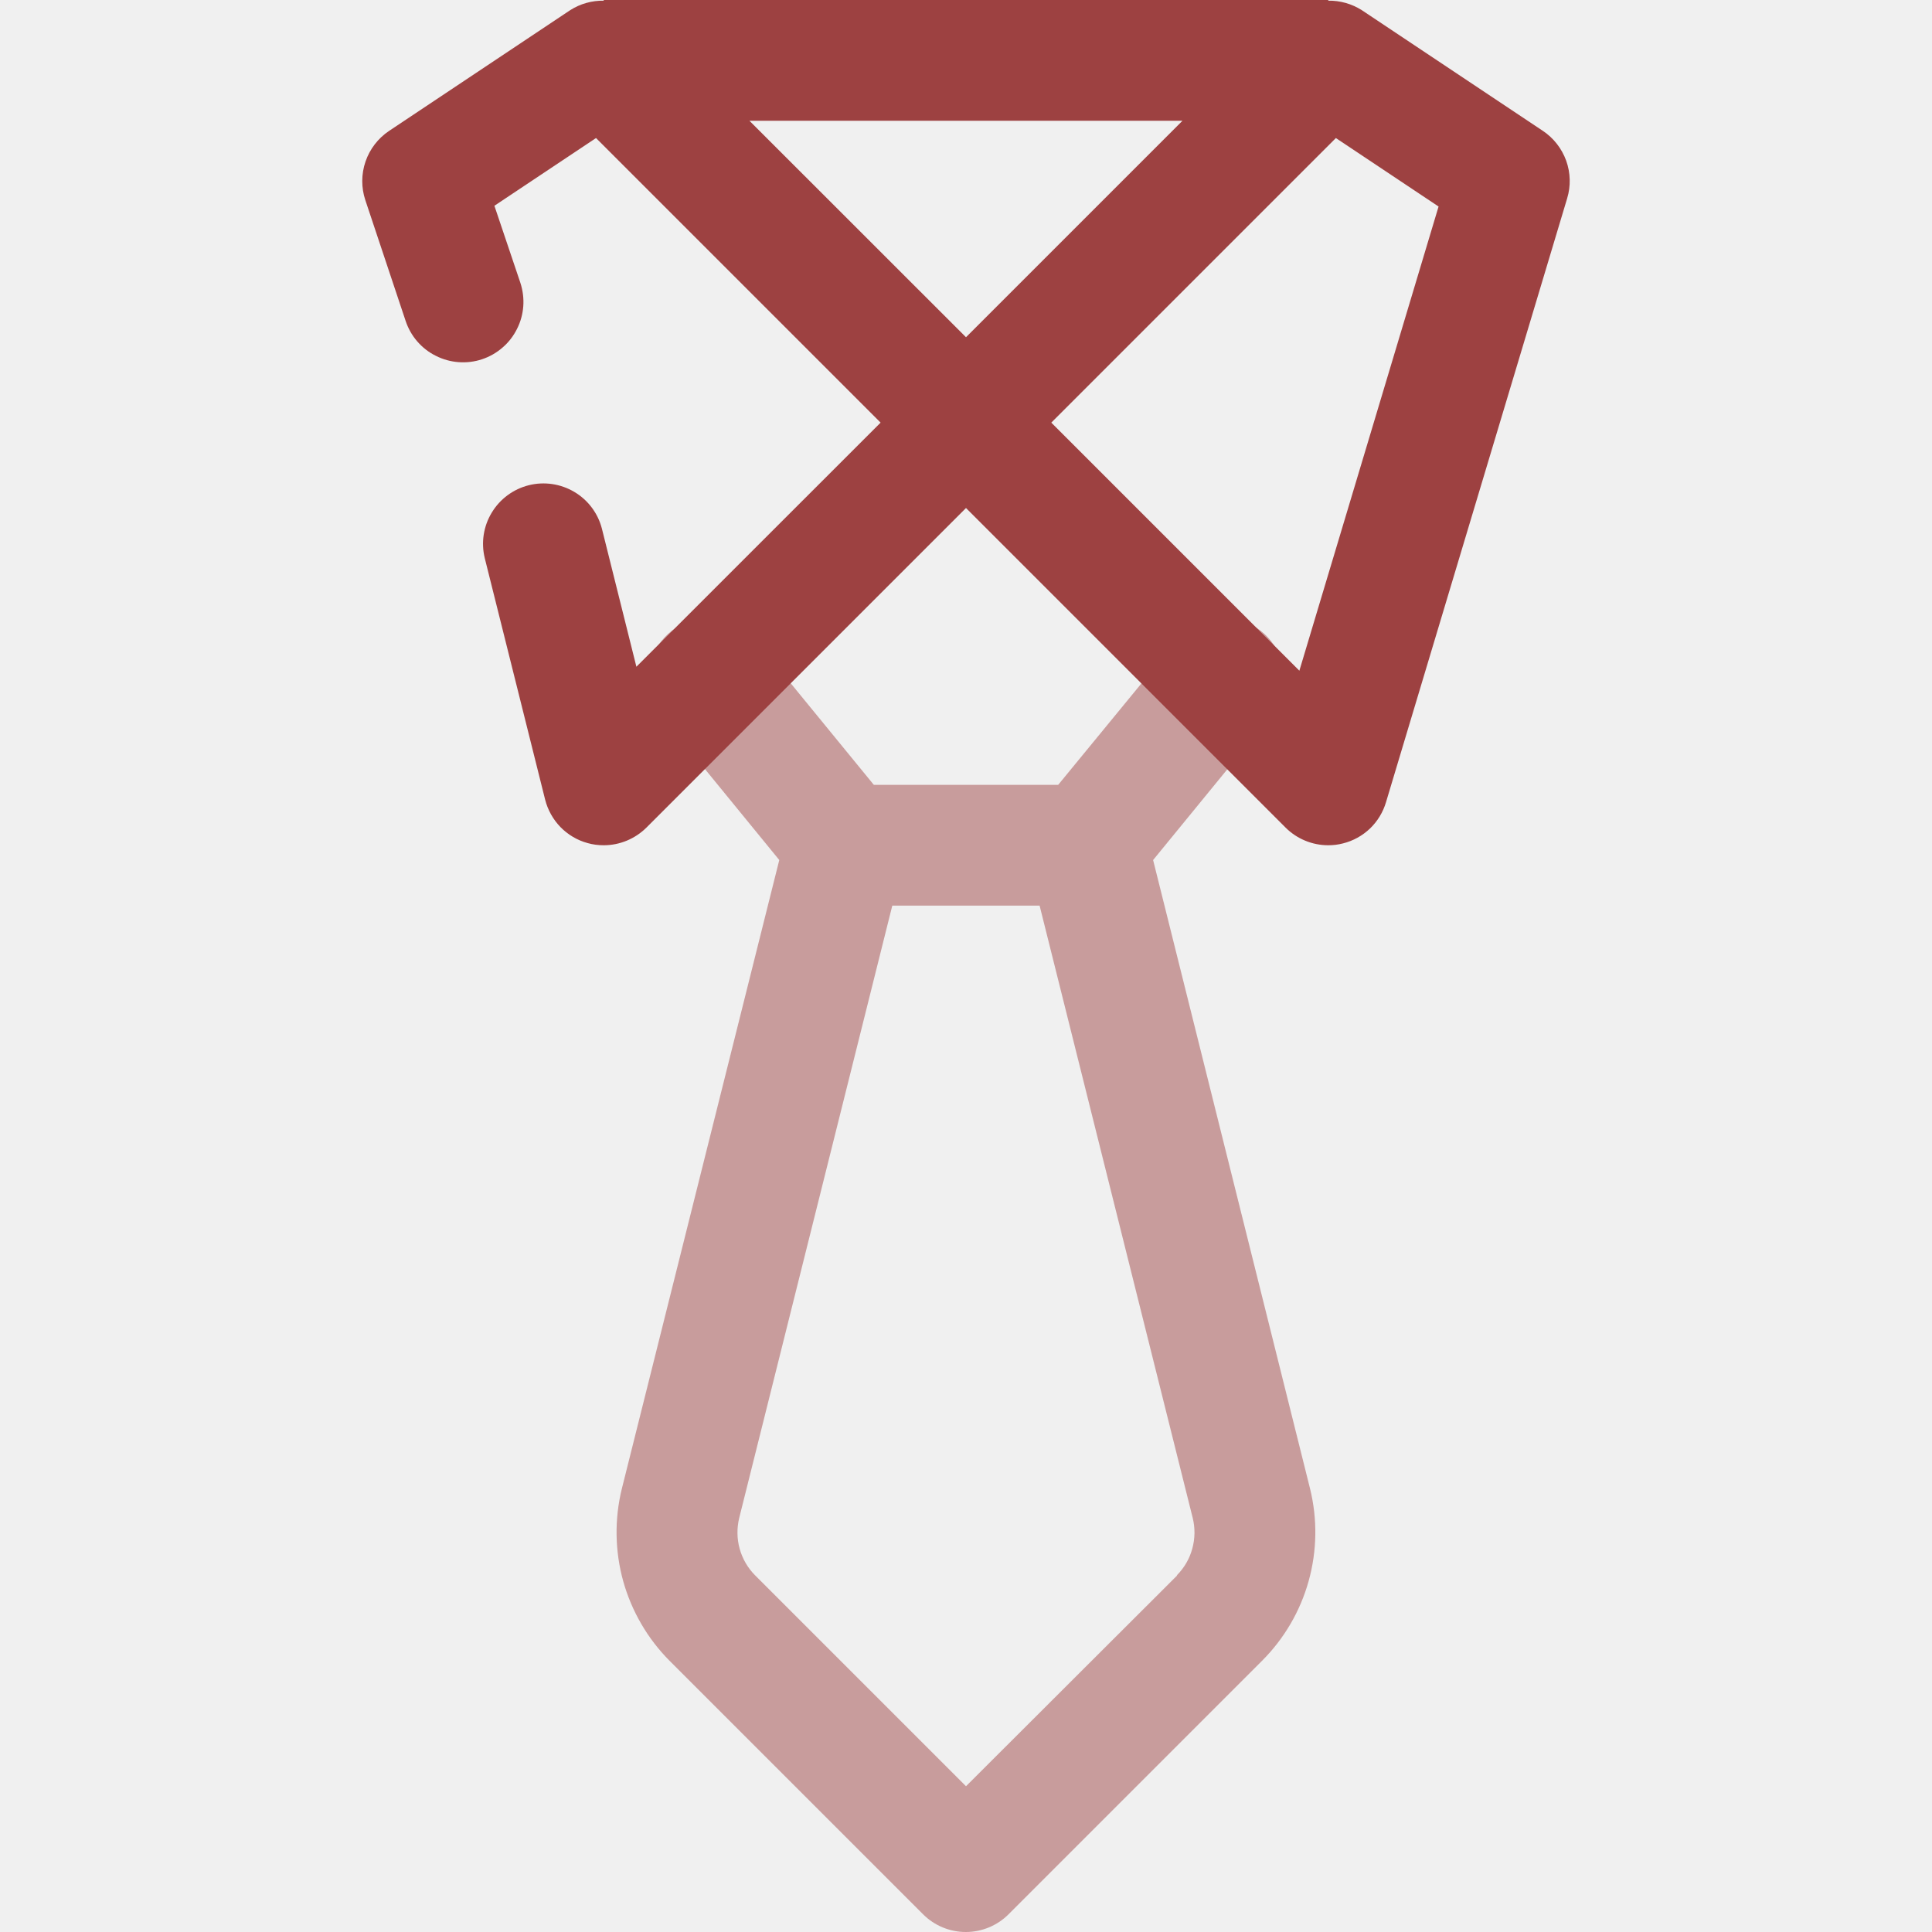
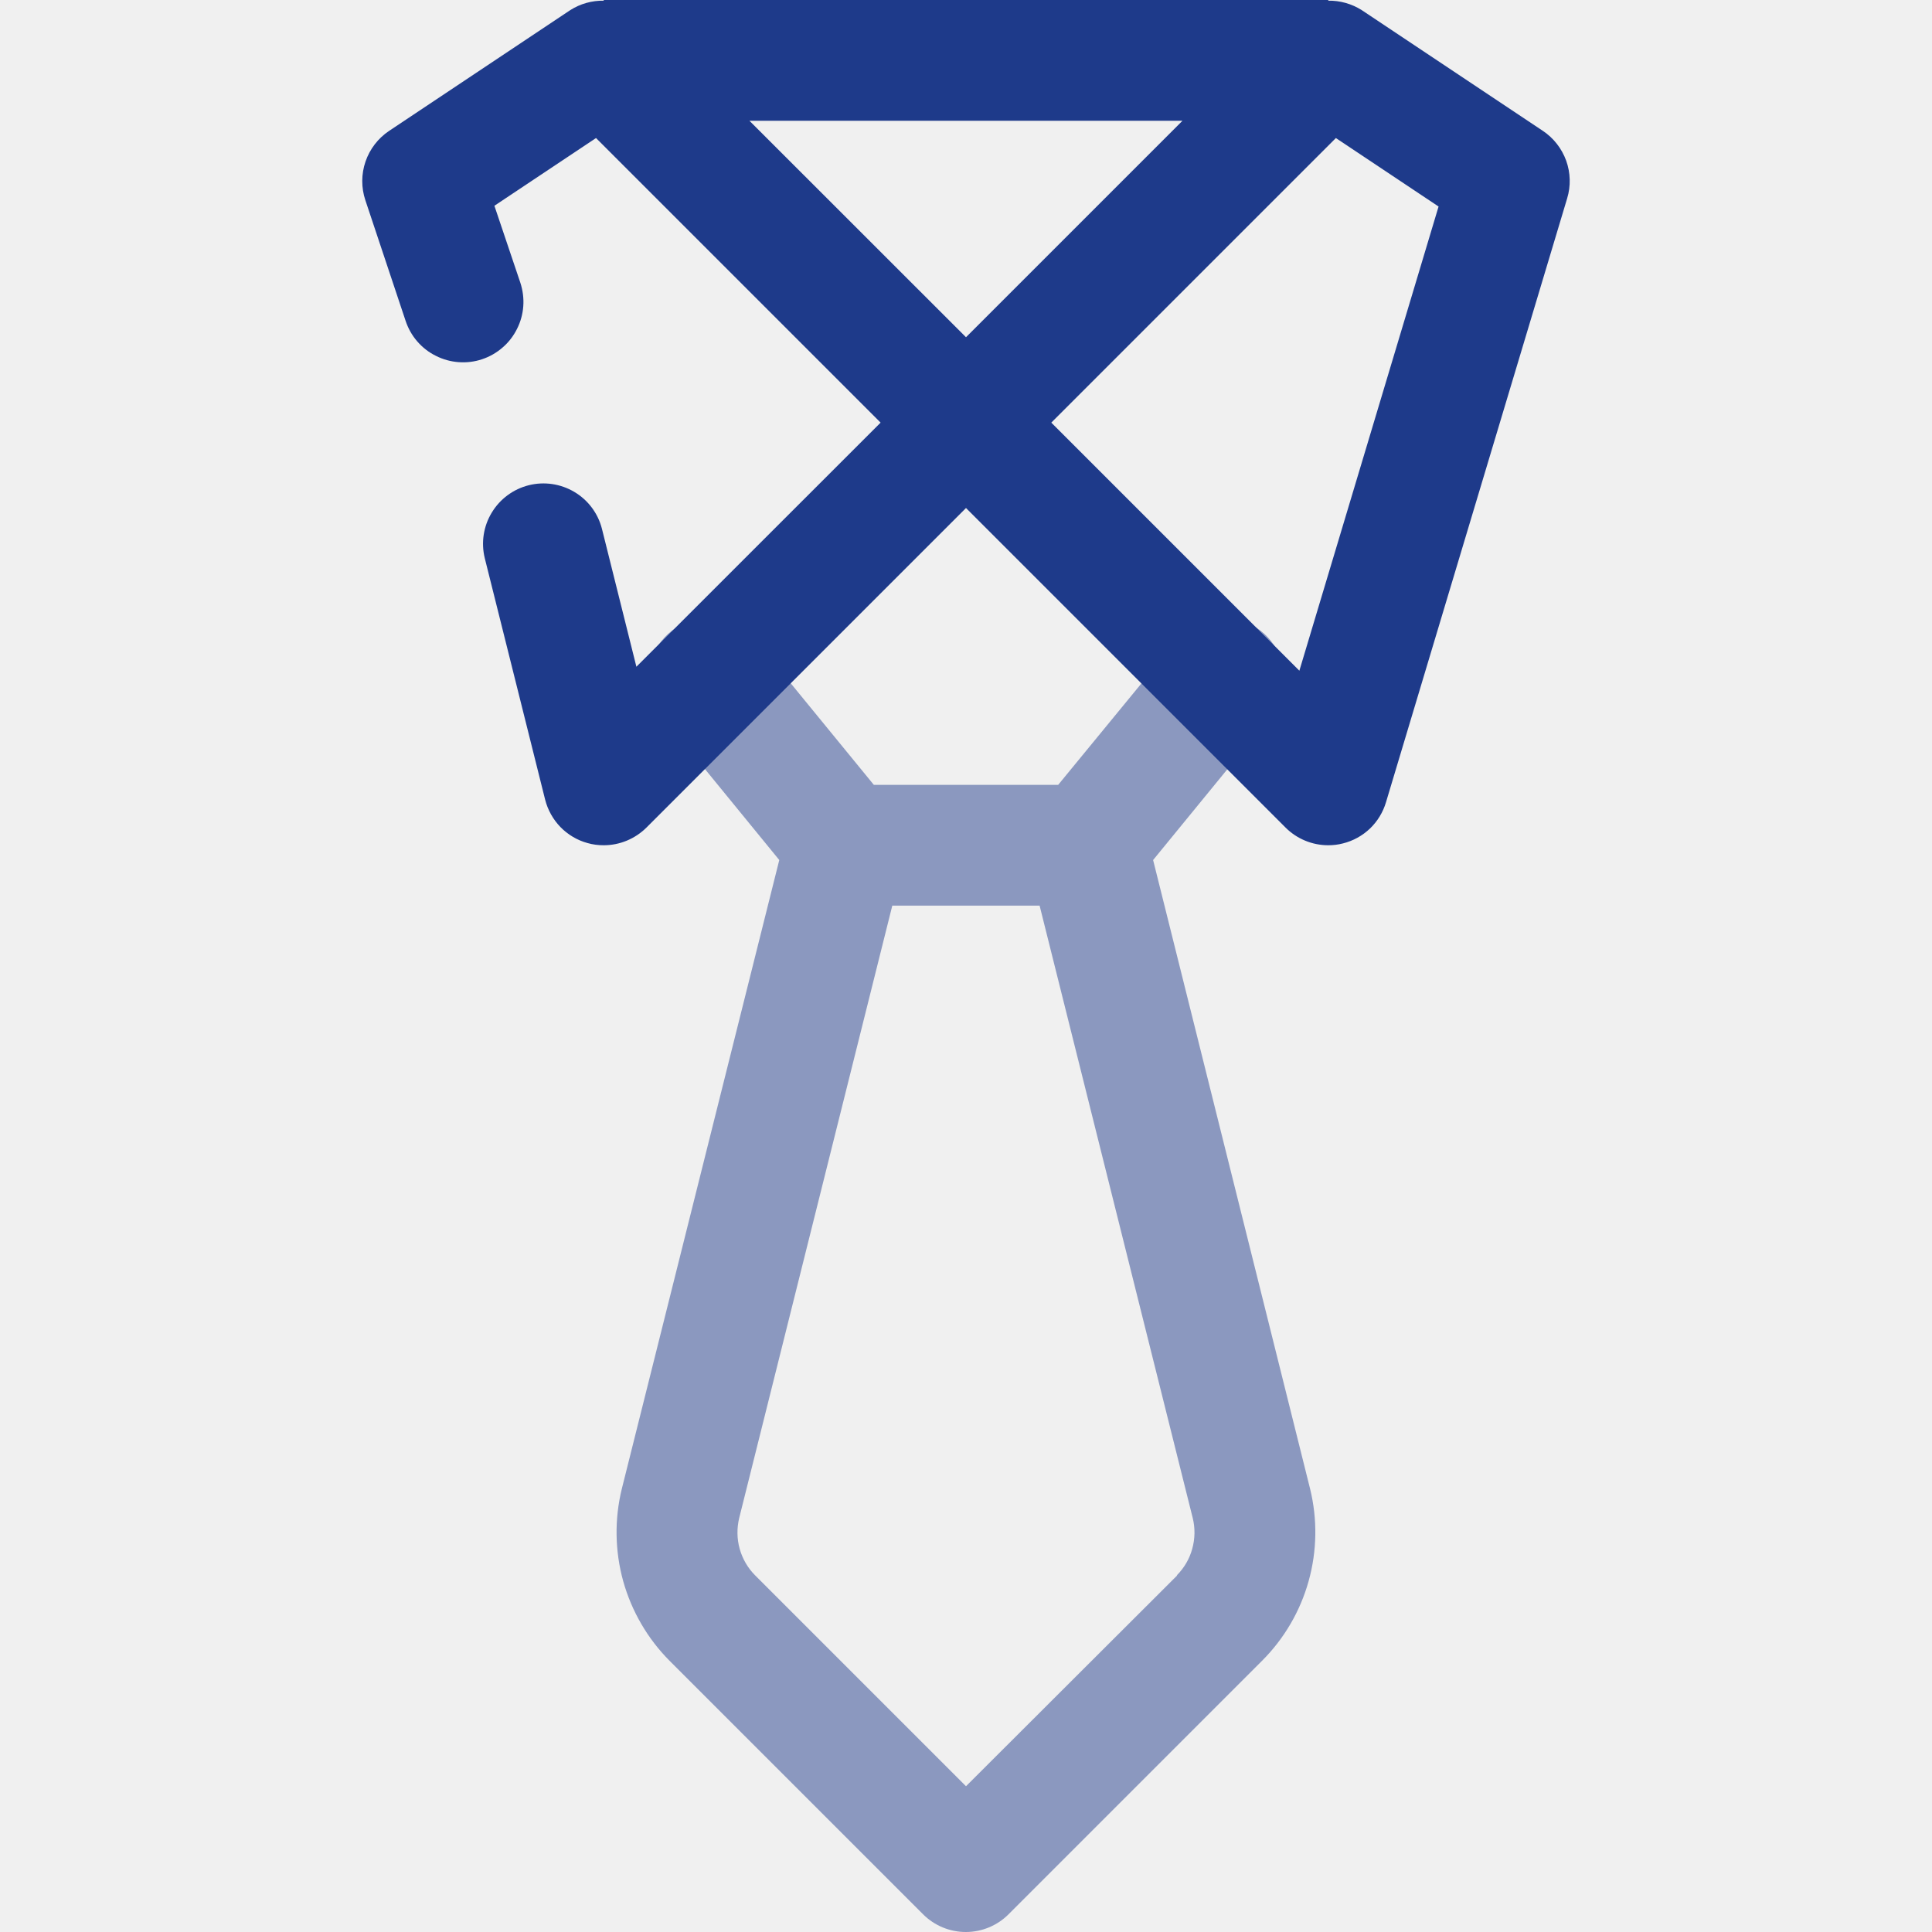
<svg xmlns="http://www.w3.org/2000/svg" width="20" height="20" viewBox="0 0 20 20" fill="none">
  <g clip-path="url(#clip0_10762_48815)">
-     <path d="M13.562 15.412L11.937 8.903L13.145 7.426C13.198 7.363 13.239 7.29 13.264 7.211C13.288 7.132 13.297 7.048 13.29 6.966C13.282 6.883 13.258 6.803 13.219 6.73C13.18 6.657 13.127 6.592 13.063 6.54C12.999 6.487 12.925 6.448 12.845 6.424C12.766 6.401 12.682 6.393 12.6 6.402C12.518 6.411 12.438 6.436 12.365 6.476C12.293 6.516 12.229 6.57 12.177 6.635L10.954 8.125H9.046L7.827 6.635C7.776 6.57 7.712 6.516 7.639 6.476C7.567 6.436 7.487 6.411 7.405 6.402C7.322 6.393 7.239 6.401 7.159 6.424C7.08 6.448 7.006 6.487 6.942 6.54C6.878 6.592 6.825 6.657 6.786 6.73C6.747 6.803 6.723 6.883 6.715 6.966C6.708 7.048 6.716 7.132 6.741 7.211C6.766 7.29 6.806 7.363 6.86 7.426L8.067 8.903L6.437 15.412C6.36 15.726 6.365 16.055 6.451 16.367C6.538 16.678 6.703 16.963 6.931 17.192L9.556 19.817C9.673 19.934 9.832 20 9.998 20C10.164 20 10.323 19.934 10.44 19.817L13.065 17.192C13.294 16.963 13.46 16.679 13.547 16.367C13.634 16.055 13.639 15.726 13.562 15.412ZM12.187 16.308L10 18.491L7.817 16.308C7.741 16.232 7.686 16.137 7.657 16.033C7.628 15.929 7.627 15.819 7.652 15.715L9.237 9.375H10.762L12.347 15.714C12.373 15.819 12.371 15.929 12.342 16.033C12.314 16.137 12.258 16.232 12.182 16.308H12.187Z" fill="#9D4141" fill-opacity="0.48" style="fill:#9D4141;fill:color(display-p3 0.616 0.255 0.255);fill-opacity:0.48;" />
-     <path d="M15.972 1.355L14.097 0.105C13.993 0.039 13.872 0.005 13.75 0.007V0H6.25V0.007C6.127 0.005 6.006 0.039 5.903 0.105L4.028 1.355C3.914 1.431 3.828 1.543 3.784 1.672C3.739 1.802 3.739 1.943 3.782 2.072L4.199 3.322C4.225 3.4 4.266 3.473 4.32 3.535C4.374 3.597 4.439 3.648 4.513 3.684C4.586 3.721 4.666 3.743 4.748 3.749C4.83 3.755 4.912 3.745 4.99 3.719C5.068 3.693 5.14 3.652 5.202 3.598C5.265 3.544 5.315 3.479 5.352 3.405C5.389 3.332 5.411 3.252 5.417 3.17C5.423 3.088 5.412 3.005 5.387 2.928L5.118 2.13L6.17 1.429L9.116 4.375L6.588 6.902L6.231 5.473C6.19 5.313 6.087 5.176 5.945 5.092C5.803 5.008 5.634 4.983 5.474 5.023C5.314 5.063 5.176 5.165 5.091 5.306C5.005 5.447 4.979 5.617 5.018 5.777L5.643 8.277C5.67 8.384 5.725 8.482 5.801 8.561C5.878 8.64 5.975 8.698 6.081 8.727C6.136 8.743 6.193 8.75 6.25 8.75C6.415 8.75 6.574 8.684 6.692 8.567L10 5.259L13.308 8.567C13.425 8.684 13.584 8.75 13.75 8.75C13.801 8.75 13.852 8.744 13.902 8.731C14.007 8.705 14.103 8.652 14.182 8.577C14.26 8.502 14.317 8.408 14.348 8.304L16.223 2.054C16.262 1.926 16.258 1.789 16.213 1.663C16.167 1.537 16.083 1.429 15.972 1.355ZM7.758 1.25H12.241L10 3.491L7.758 1.25ZM13.451 6.943L10.883 4.375L13.829 1.429L14.892 2.138L13.451 6.943Z" fill="#9D4141" style="fill:#9D4141;fill:color(display-p3 0.616 0.255 0.255);fill-opacity:1;" />
+     <path d="M13.562 15.412L11.937 8.903L13.145 7.426C13.198 7.363 13.239 7.29 13.264 7.211C13.288 7.132 13.297 7.048 13.29 6.966C13.282 6.883 13.258 6.803 13.219 6.73C13.18 6.657 13.127 6.592 13.063 6.54C12.999 6.487 12.925 6.448 12.845 6.424C12.766 6.401 12.682 6.393 12.6 6.402C12.518 6.411 12.438 6.436 12.365 6.476C12.293 6.516 12.229 6.57 12.177 6.635L10.954 8.125H9.046L7.827 6.635C7.776 6.57 7.712 6.516 7.639 6.476C7.567 6.436 7.487 6.411 7.405 6.402C7.322 6.393 7.239 6.401 7.159 6.424C7.08 6.448 7.006 6.487 6.942 6.54C6.878 6.592 6.825 6.657 6.786 6.73C6.747 6.803 6.723 6.883 6.715 6.966C6.708 7.048 6.716 7.132 6.741 7.211C6.766 7.29 6.806 7.363 6.86 7.426L8.067 8.903L6.437 15.412C6.36 15.726 6.365 16.055 6.451 16.367C6.538 16.678 6.703 16.963 6.931 17.192L9.556 19.817C9.673 19.934 9.832 20 9.998 20C10.164 20 10.323 19.934 10.44 19.817L13.065 17.192C13.294 16.963 13.46 16.679 13.547 16.367C13.634 16.055 13.639 15.726 13.562 15.412ZM12.187 16.308L10 18.491L7.817 16.308C7.741 16.232 7.686 16.137 7.657 16.033C7.628 15.929 7.627 15.819 7.652 15.715L9.237 9.375H10.762L12.347 15.714C12.373 15.819 12.371 15.929 12.342 16.033C12.314 16.137 12.258 16.232 12.182 16.308H12.187Z" fill="#1E3A8A" fill-opacity="0.48" style="fill:#1E3A8A;fill:color(display-p3 0.616 0.255 0.255);fill-opacity:0.48;" />
+     <path d="M15.972 1.355L14.097 0.105C13.993 0.039 13.872 0.005 13.75 0.007V0H6.25V0.007C6.127 0.005 6.006 0.039 5.903 0.105L4.028 1.355C3.914 1.431 3.828 1.543 3.784 1.672C3.739 1.802 3.739 1.943 3.782 2.072L4.199 3.322C4.225 3.4 4.266 3.473 4.32 3.535C4.374 3.597 4.439 3.648 4.513 3.684C4.586 3.721 4.666 3.743 4.748 3.749C4.83 3.755 4.912 3.745 4.99 3.719C5.068 3.693 5.14 3.652 5.202 3.598C5.265 3.544 5.315 3.479 5.352 3.405C5.389 3.332 5.411 3.252 5.417 3.17C5.423 3.088 5.412 3.005 5.387 2.928L5.118 2.13L6.17 1.429L9.116 4.375L6.588 6.902L6.231 5.473C6.19 5.313 6.087 5.176 5.945 5.092C5.803 5.008 5.634 4.983 5.474 5.023C5.314 5.063 5.176 5.165 5.091 5.306C5.005 5.447 4.979 5.617 5.018 5.777L5.643 8.277C5.67 8.384 5.725 8.482 5.801 8.561C5.878 8.64 5.975 8.698 6.081 8.727C6.136 8.743 6.193 8.75 6.25 8.75C6.415 8.75 6.574 8.684 6.692 8.567L10 5.259L13.308 8.567C13.425 8.684 13.584 8.75 13.75 8.75C13.801 8.75 13.852 8.744 13.902 8.731C14.007 8.705 14.103 8.652 14.182 8.577C14.26 8.502 14.317 8.408 14.348 8.304L16.223 2.054C16.262 1.926 16.258 1.789 16.213 1.663C16.167 1.537 16.083 1.429 15.972 1.355ZM7.758 1.25H12.241L10 3.491L7.758 1.25ZM13.451 6.943L10.883 4.375L13.829 1.429L14.892 2.138L13.451 6.943Z" fill="#1E3A8A" style="fill:#1E3A8A;fill:color(display-p3 0.616 0.255 0.255);fill-opacity:1;" />
  </g>
  <defs>
    <clipPath id="clip0_10762_48815">
      <rect width="20" height="20" fill="white" style="fill:white;fill-opacity:1;" />
    </clipPath>
  </defs>
</svg>
